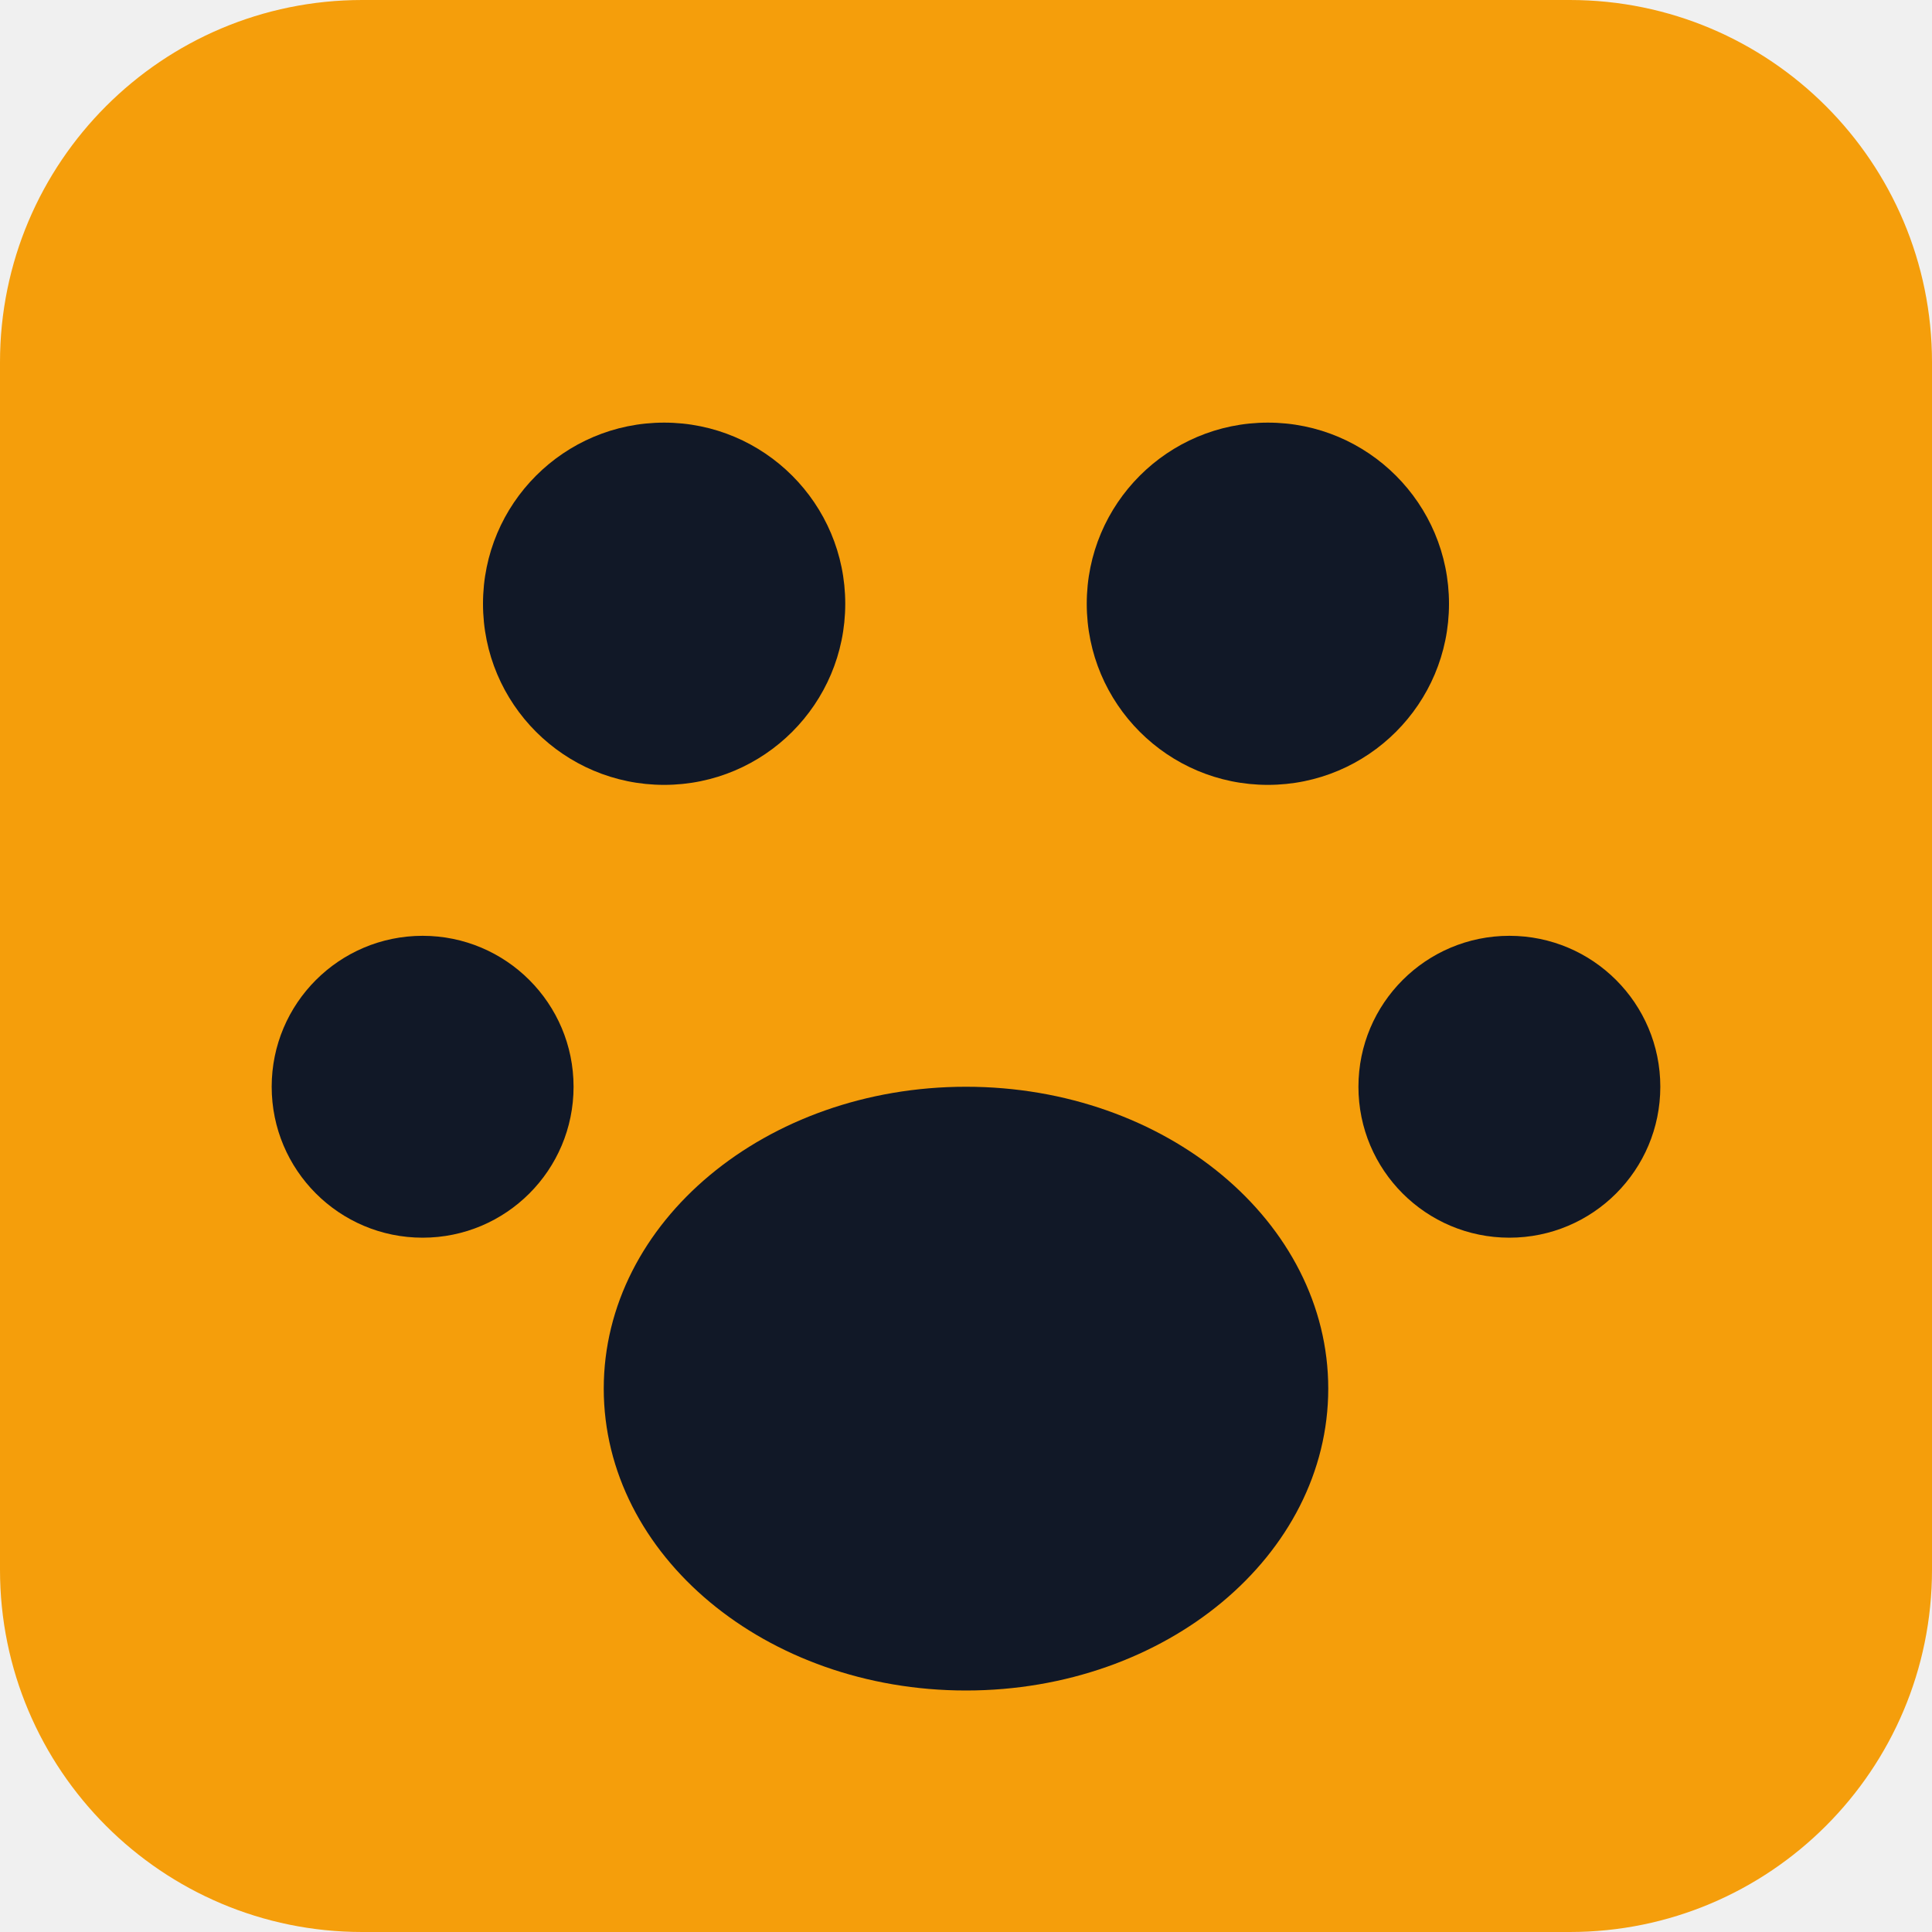
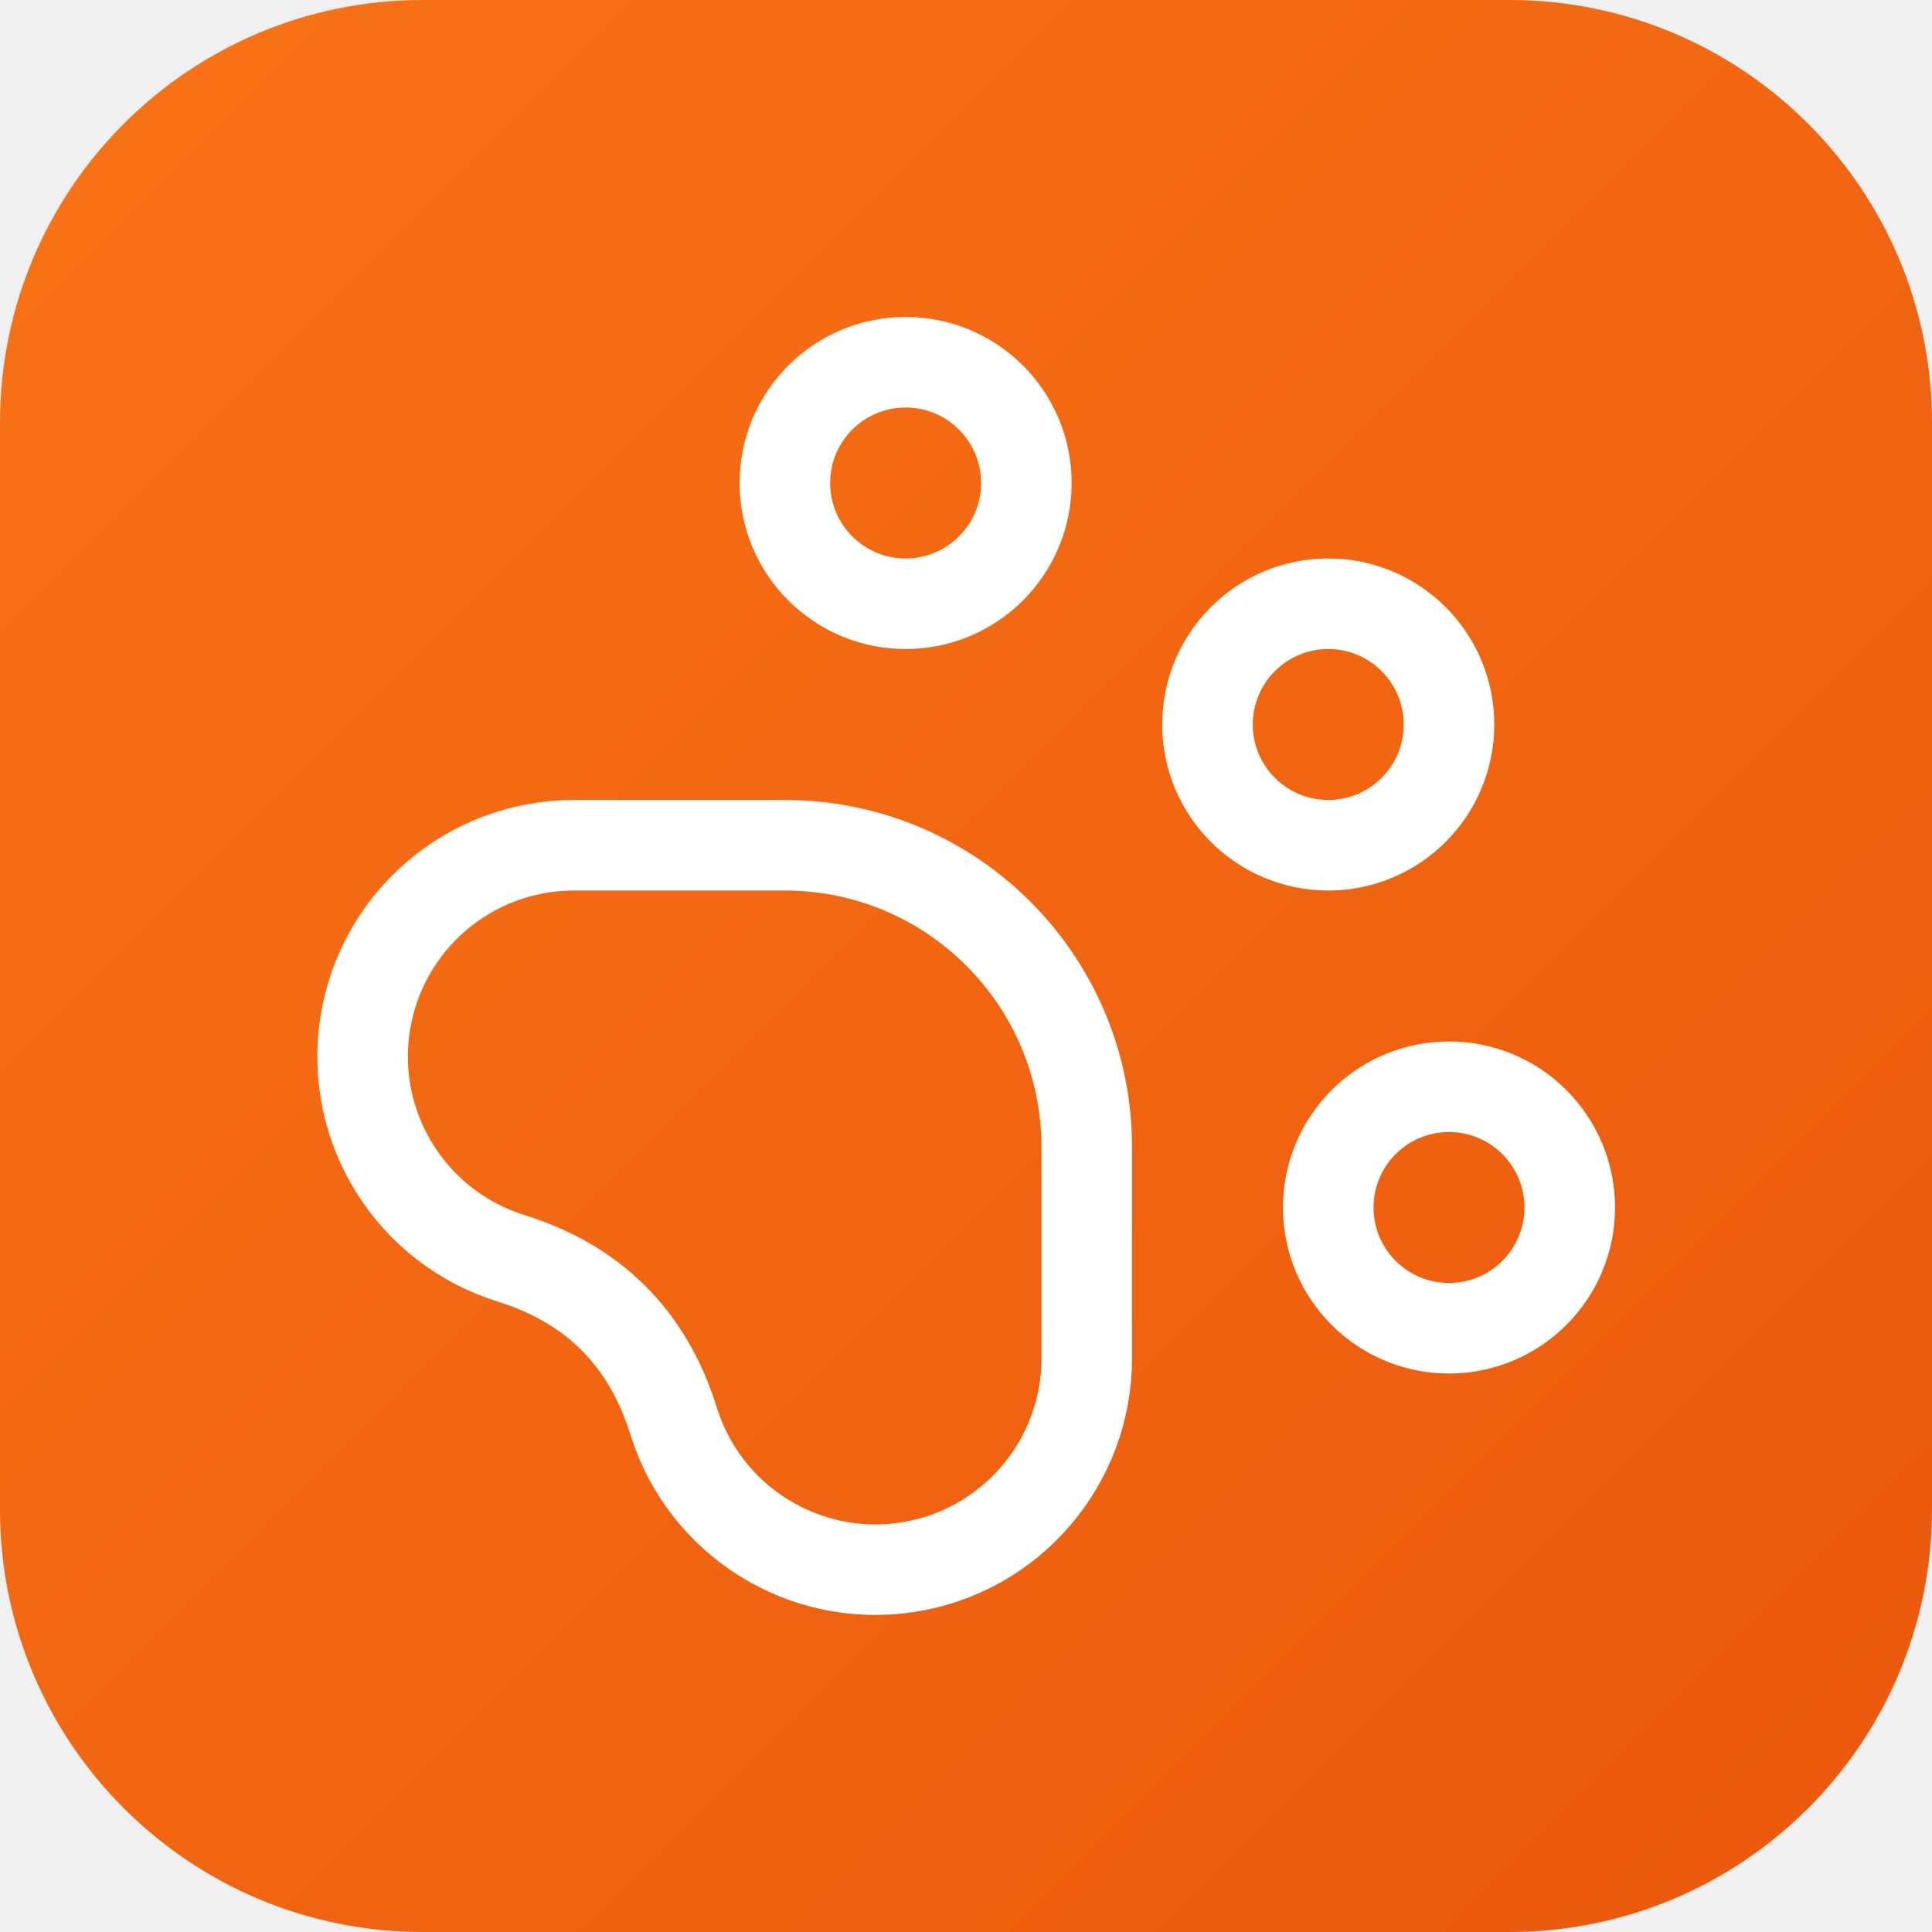
<svg xmlns="http://www.w3.org/2000/svg" viewBox="0 0 32 32">
-   <rect width="32" height="32" rx="6" fill="#f59e0b" />
-   <circle cx="11" cy="10" r="3" fill="#111827" />
-   <circle cx="21" cy="10" r="3" fill="#111827" />
-   <circle cx="7" cy="18" r="2.5" fill="#111827" />
-   <circle cx="25" cy="18" r="2.5" fill="#111827" />
-   <ellipse cx="16" cy="23" rx="6" ry="5" fill="#111827" />
+   <defs>
+     <linearGradient id="bg" x1="0" y1="0" x2="1" y2="1">
+       <stop offset="0%" stop-color="#f97316" />
+       <stop offset="100%" stop-color="#ea580c" />
+     </linearGradient>
+   </defs>
+   <rect width="32" height="32" rx="7" fill="url(#bg)" />
+   <g transform="translate(4, 4)" stroke="#fff" stroke-width="1.5" stroke-linecap="round" stroke-linejoin="round" fill="none">
+     <circle cx="11" cy="4" r="2" />
+     <circle cx="18" cy="8" r="2" />
+     <circle cx="20" cy="16" r="2" />
+     <path d="M9 10a5 5 0 0 1 5 5v3.5a3.5 3.5 0 0 1-6.84 1.045Q6.52 17.48 4.46 16.84A3.5 3.5 0 0 1 5.5 10Z" />
+   </g>
</svg>
